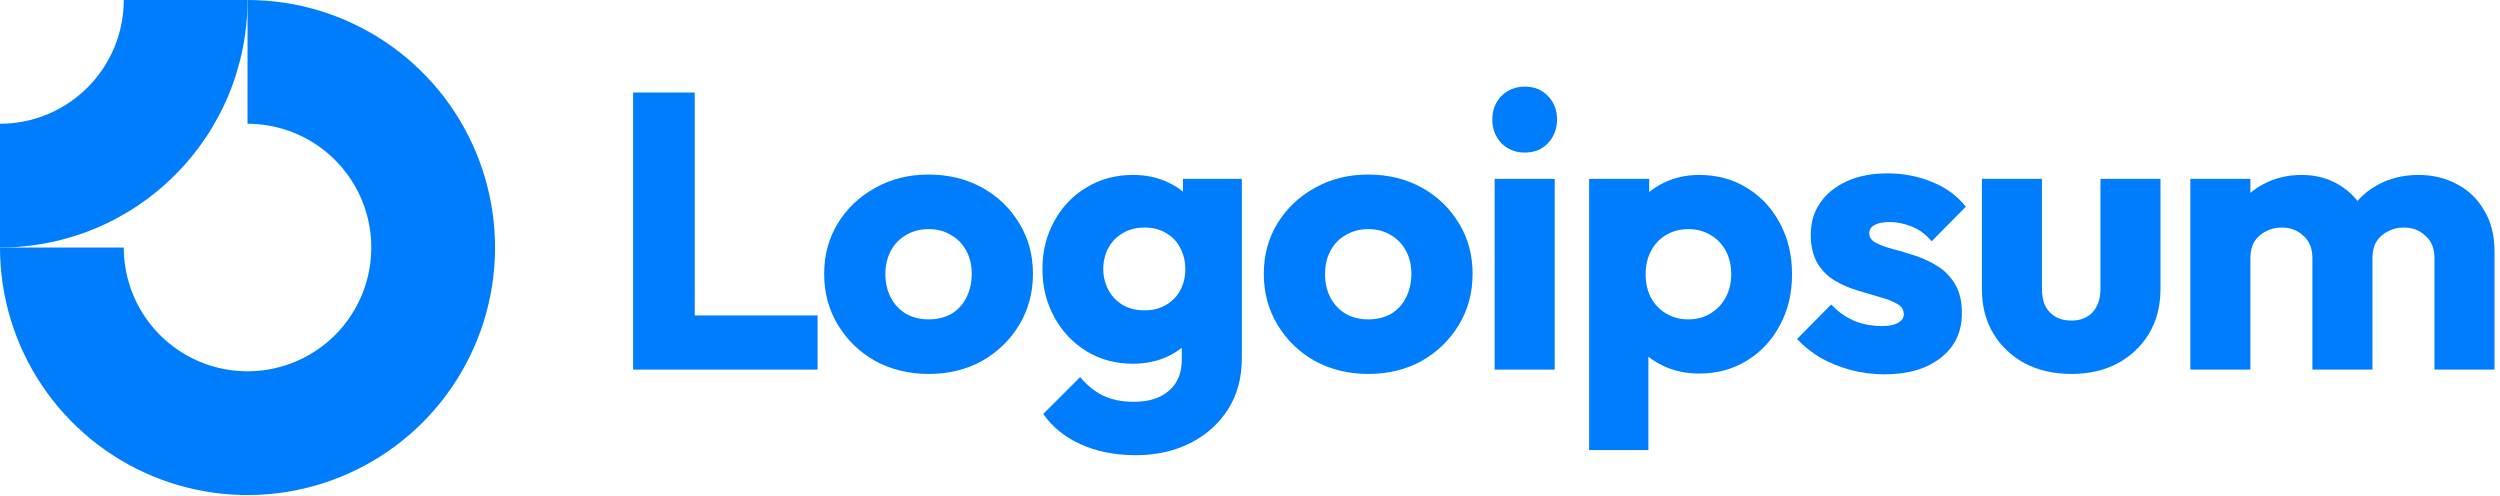
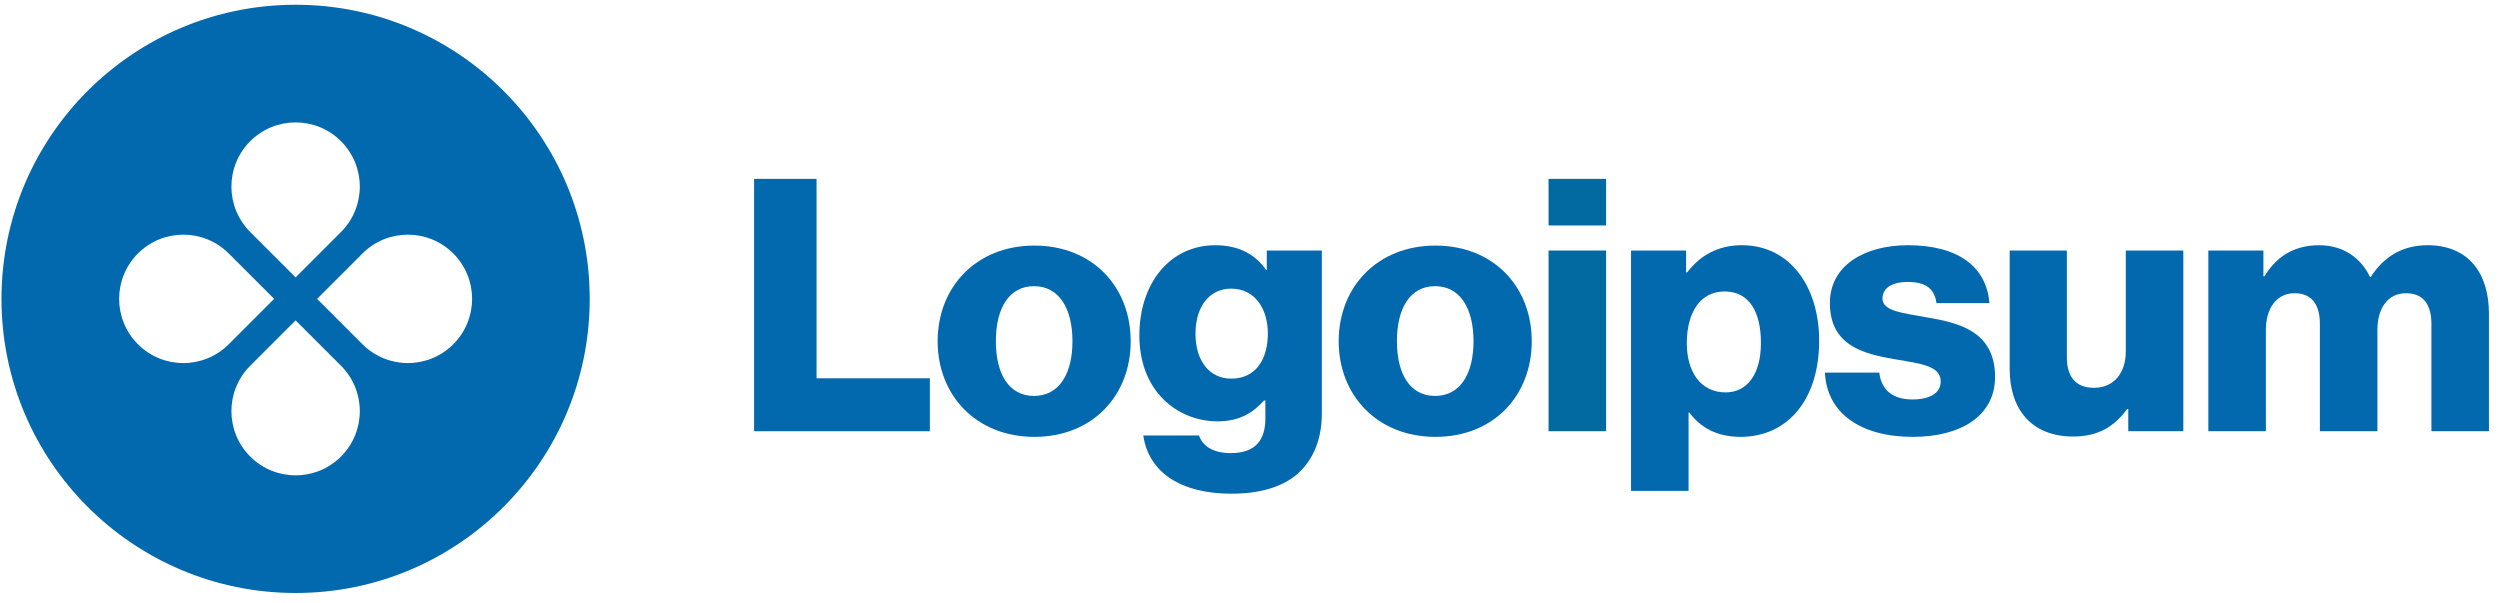
- <svg xmlns="http://www.w3.org/2000/svg" id="logo-87" width="202" height="40" viewBox="0 0 202 40" fill="none">
-   <path class="ccustom" fill-rule="evenodd" clip-rule="evenodd" d="M25.556 11.685C23.911 10.586 21.978 10 20 10V0C23.956 0 27.822 1.173 31.111 3.371C34.4 5.568 36.964 8.692 38.478 12.346C39.991 16.001 40.387 20.022 39.616 23.902C38.844 27.781 36.939 31.345 34.142 34.142C31.345 36.939 27.781 38.844 23.902 39.616C20.022 40.387 16.001 39.991 12.346 38.478C8.692 36.964 5.568 34.4 3.371 31.111C1.173 27.822 0 23.956 0 20H10C10 21.978 10.586 23.911 11.685 25.556C12.784 27.2 14.346 28.482 16.173 29.239C18 29.996 20.011 30.194 21.951 29.808C23.891 29.422 25.672 28.47 27.071 27.071C28.47 25.672 29.422 23.891 29.808 21.951C30.194 20.011 29.996 18 29.239 16.173C28.482 14.346 27.2 12.784 25.556 11.685Z" fill="#007DFC" />
-   <path class="ccustom" fill-rule="evenodd" clip-rule="evenodd" d="M10 1.47023e-06C10 1.313 9.741 2.614 9.239 3.827C8.736 5.04 8 6.142 7.071 7.071C6.142 8 5.04 8.736 3.827 9.239C2.614 9.741 1.313 10 6.15916e-06 10L5.72205e-06 20C2.626 20 5.227 19.483 7.654 18.478C10.08 17.473 12.285 15.999 14.142 14.142C15.999 12.285 17.473 10.08 18.478 7.654C19.483 5.227 20 2.626 20 -3.8147e-06L10 1.47023e-06Z" fill="#007DFC" />
-   <path class="ccustom" d="M125.619 14.453H120.767V29.865H125.619V14.453Z" fill="#007DFC" />
-   <path class="ccustom" d="M121.307 11.567C121.814 12.074 122.448 12.328 123.209 12.328C123.97 12.328 124.594 12.074 125.08 11.567C125.567 11.038 125.81 10.404 125.81 9.664C125.81 8.903 125.567 8.268 125.08 7.761C124.594 7.254 123.97 7 123.209 7C122.448 7 121.814 7.254 121.307 7.761C120.82 8.268 120.577 8.903 120.577 9.664C120.577 10.404 120.82 11.038 121.307 11.567Z" fill="#007DFC" />
-   <path class="ccustom" d="M51.156 29.865V7.476H56.135V25.488H66.061V29.865H51.156Z" fill="#007DFC" />
-   <path class="ccustom" fill-rule="evenodd" clip-rule="evenodd" d="M75.027 30.214C73.442 30.214 72.004 29.865 70.715 29.167C69.446 28.448 68.442 27.476 67.702 26.25C66.962 25.023 66.592 23.649 66.592 22.127C66.592 20.605 66.962 19.241 67.702 18.036C68.442 16.831 69.446 15.88 70.715 15.182C71.983 14.463 73.421 14.104 75.027 14.104C76.634 14.104 78.072 14.453 79.34 15.15C80.609 15.848 81.613 16.81 82.353 18.036C83.093 19.241 83.463 20.605 83.463 22.127C83.463 23.649 83.093 25.023 82.353 26.25C81.613 27.476 80.609 28.448 79.34 29.167C78.072 29.865 76.634 30.214 75.027 30.214ZM75.027 25.806C75.725 25.806 76.338 25.658 76.867 25.362C77.395 25.044 77.797 24.611 78.072 24.061C78.368 23.491 78.516 22.846 78.516 22.127C78.516 21.408 78.368 20.784 78.072 20.256C77.776 19.706 77.364 19.283 76.835 18.987C76.328 18.67 75.725 18.512 75.027 18.512C74.351 18.512 73.748 18.67 73.22 18.987C72.691 19.283 72.279 19.706 71.983 20.256C71.687 20.806 71.539 21.44 71.539 22.159C71.539 22.856 71.687 23.491 71.983 24.061C72.279 24.611 72.691 25.044 73.22 25.362C73.748 25.658 74.351 25.806 75.027 25.806Z" fill="#007DFC" />
-   <path class="ccustom" fill-rule="evenodd" clip-rule="evenodd" d="M87.306 35.89C88.595 36.482 90.086 36.778 91.777 36.778C93.426 36.778 94.896 36.45 96.185 35.795C97.475 35.14 98.49 34.231 99.23 33.068C99.969 31.905 100.34 30.531 100.34 28.945V14.453H95.583V15.488C95.229 15.19 94.827 14.94 94.378 14.738C93.553 14.336 92.612 14.135 91.555 14.135C90.139 14.135 88.881 14.474 87.781 15.15C86.682 15.806 85.815 16.715 85.181 17.877C84.547 19.019 84.23 20.309 84.23 21.746C84.23 23.163 84.547 24.453 85.181 25.615C85.815 26.778 86.682 27.698 87.781 28.374C88.881 29.051 90.139 29.389 91.555 29.389C92.591 29.389 93.532 29.188 94.378 28.787C94.787 28.592 95.157 28.363 95.487 28.099V29.072C95.487 30.15 95.139 30.985 94.441 31.577C93.764 32.169 92.824 32.465 91.619 32.465C90.646 32.465 89.811 32.296 89.113 31.958C88.437 31.62 87.824 31.123 87.274 30.467L84.293 33.448C85.033 34.505 86.037 35.319 87.306 35.89ZM94.219 24.632C93.733 24.928 93.151 25.076 92.475 25.076C91.798 25.076 91.206 24.928 90.699 24.632C90.213 24.336 89.832 23.934 89.557 23.427C89.282 22.899 89.145 22.338 89.145 21.746C89.145 21.112 89.282 20.541 89.557 20.034C89.832 19.526 90.223 19.125 90.731 18.829C91.238 18.533 91.819 18.385 92.475 18.385C93.151 18.385 93.733 18.533 94.219 18.829C94.726 19.125 95.107 19.526 95.361 20.034C95.635 20.541 95.773 21.112 95.773 21.746C95.773 22.381 95.635 22.951 95.361 23.459C95.107 23.945 94.726 24.336 94.219 24.632Z" fill="#007DFC" />
-   <path class="ccustom" fill-rule="evenodd" clip-rule="evenodd" d="M110.551 30.214C108.965 30.214 107.527 29.865 106.238 29.167C104.969 28.448 103.965 27.476 103.225 26.25C102.485 25.023 102.115 23.649 102.115 22.127C102.115 20.605 102.485 19.241 103.225 18.036C103.965 16.831 104.969 15.88 106.238 15.182C107.506 14.463 108.944 14.104 110.551 14.104C112.157 14.104 113.595 14.453 114.863 15.15C116.132 15.848 117.136 16.81 117.876 18.036C118.616 19.241 118.986 20.605 118.986 22.127C118.986 23.649 118.616 25.023 117.876 26.25C117.136 27.476 116.132 28.448 114.863 29.167C113.595 29.865 112.157 30.214 110.551 30.214ZM110.551 25.806C111.248 25.806 111.861 25.658 112.39 25.362C112.918 25.044 113.32 24.611 113.595 24.061C113.891 23.491 114.039 22.846 114.039 22.127C114.039 21.408 113.891 20.784 113.595 20.256C113.299 19.706 112.887 19.283 112.358 18.987C111.851 18.67 111.248 18.512 110.551 18.512C109.874 18.512 109.271 18.67 108.743 18.987C108.214 19.283 107.802 19.706 107.506 20.256C107.21 20.806 107.062 21.44 107.062 22.159C107.062 22.856 107.21 23.491 107.506 24.061C107.802 24.611 108.214 25.044 108.743 25.362C109.271 25.658 109.874 25.806 110.551 25.806Z" fill="#007DFC" />
-   <path class="ccustom" fill-rule="evenodd" clip-rule="evenodd" d="M137.281 30.182C136.246 30.182 135.294 29.981 134.427 29.579C133.971 29.368 133.559 29.116 133.191 28.822V36.366H128.402V14.453H133.254V15.516C133.606 15.228 133.997 14.979 134.427 14.77C135.294 14.347 136.246 14.135 137.281 14.135C138.74 14.135 140.03 14.484 141.15 15.182C142.292 15.88 143.18 16.831 143.814 18.036C144.47 19.241 144.797 20.615 144.797 22.159C144.797 23.702 144.47 25.076 143.814 26.281C143.18 27.486 142.292 28.438 141.15 29.135C140.03 29.833 138.74 30.182 137.281 30.182ZM136.394 25.806C137.091 25.806 137.694 25.647 138.201 25.33C138.73 25.013 139.142 24.579 139.438 24.03C139.734 23.48 139.882 22.856 139.882 22.159C139.882 21.44 139.734 20.806 139.438 20.256C139.142 19.706 138.73 19.283 138.201 18.987C137.694 18.67 137.102 18.512 136.425 18.512C135.749 18.512 135.146 18.67 134.618 18.987C134.11 19.283 133.709 19.706 133.413 20.256C133.117 20.806 132.969 21.44 132.969 22.159C132.969 22.856 133.106 23.48 133.381 24.03C133.677 24.579 134.089 25.013 134.618 25.33C135.146 25.647 135.738 25.806 136.394 25.806Z" fill="#007DFC" />
-   <path class="ccustom" d="M149.546 29.896C150.434 30.129 151.332 30.245 152.241 30.245C154.165 30.245 155.687 29.801 156.808 28.913C157.949 28.026 158.52 26.831 158.52 25.33C158.52 24.357 158.341 23.575 157.981 22.983C157.622 22.37 157.157 21.884 156.586 21.524C156.015 21.165 155.412 20.88 154.778 20.668C154.144 20.457 153.541 20.277 152.971 20.129C152.4 19.981 151.935 19.812 151.575 19.622C151.216 19.431 151.036 19.178 151.036 18.86C151.036 18.564 151.174 18.343 151.448 18.195C151.723 18.025 152.135 17.941 152.685 17.941C153.256 17.941 153.837 18.057 154.429 18.29C155.042 18.522 155.592 18.924 156.078 19.495L158.837 16.704C158.14 15.816 157.231 15.15 156.11 14.706C155.011 14.241 153.806 14.008 152.495 14.008C151.248 14.008 150.159 14.22 149.229 14.643C148.298 15.066 147.579 15.647 147.072 16.387C146.565 17.106 146.311 17.962 146.311 18.956C146.311 19.886 146.491 20.658 146.85 21.271C147.209 21.863 147.675 22.328 148.245 22.666C148.816 23.004 149.419 23.269 150.053 23.459C150.687 23.649 151.29 23.829 151.861 23.998C152.431 24.146 152.897 24.326 153.256 24.537C153.637 24.727 153.827 25.013 153.827 25.393C153.827 25.689 153.668 25.922 153.351 26.091C153.055 26.26 152.622 26.345 152.051 26.345C151.226 26.345 150.465 26.197 149.768 25.901C149.07 25.584 148.467 25.15 147.96 24.601L145.201 27.391C145.73 27.962 146.364 28.47 147.104 28.913C147.865 29.336 148.679 29.664 149.546 29.896Z" fill="#007DFC" />
-   <path class="ccustom" d="M167.368 30.214C165.952 30.214 164.694 29.928 163.595 29.357C162.516 28.765 161.671 27.962 161.058 26.947C160.444 25.911 160.138 24.727 160.138 23.395V14.453H164.99V23.332C164.99 23.86 165.074 24.315 165.244 24.696C165.434 25.076 165.709 25.372 166.068 25.584C166.428 25.795 166.861 25.901 167.368 25.901C168.087 25.901 168.658 25.679 169.081 25.235C169.504 24.77 169.715 24.135 169.715 23.332V14.453H174.567V23.364C174.567 24.717 174.261 25.911 173.647 26.947C173.034 27.962 172.189 28.765 171.11 29.357C170.032 29.928 168.785 30.214 167.368 30.214Z" fill="#007DFC" />
-   <path class="ccustom" d="M181.831 14.453H176.979V29.865H181.831V20.858C181.831 20.33 181.937 19.886 182.148 19.526C182.381 19.167 182.688 18.892 183.068 18.702C183.449 18.491 183.882 18.385 184.368 18.385C185.066 18.385 185.647 18.607 186.112 19.051C186.599 19.474 186.842 20.076 186.842 20.858V29.865H191.694V20.858C191.694 20.33 191.8 19.886 192.011 19.526C192.244 19.167 192.55 18.892 192.931 18.702C193.311 18.491 193.745 18.385 194.231 18.385C194.929 18.385 195.51 18.607 195.975 19.051C196.461 19.474 196.704 20.076 196.704 20.858V29.865H201.557V20.319C201.557 19.03 201.282 17.93 200.732 17.021C200.203 16.091 199.474 15.383 198.544 14.896C197.635 14.389 196.588 14.135 195.404 14.135C194.199 14.135 193.11 14.4 192.138 14.928C191.506 15.265 190.954 15.7 190.481 16.232C190.04 15.675 189.504 15.219 188.871 14.865C188.026 14.379 187.064 14.135 185.986 14.135C184.844 14.135 183.819 14.379 182.91 14.865C182.514 15.067 182.155 15.309 181.831 15.592V14.453Z" fill="#007DFC" />
+ <svg xmlns="http://www.w3.org/2000/svg" id="logo-52" width="170" height="41" viewBox="0 0 170 41" fill="none">
+   <path d="M51.278 29.323H63.23V25.723H55.526V12.163H51.278V29.323Z" class="cneutral" fill="#0369af" />
+   <path d="M70.311 26.923C68.607 26.923 67.719 25.435 67.719 23.203C67.719 20.971 68.607 19.459 70.311 19.459C72.015 19.459 72.927 20.971 72.927 23.203C72.927 25.435 72.015 26.923 70.311 26.923ZM70.335 29.707C74.295 29.707 76.887 26.899 76.887 23.203C76.887 19.507 74.295 16.699 70.335 16.699C66.399 16.699 63.759 19.507 63.759 23.203C63.759 26.899 66.399 29.707 70.335 29.707Z" class="cneutral" fill="#0369af" />
+   <path d="M83.741 33.571C85.565 33.571 87.173 33.163 88.253 32.203C89.237 31.315 89.885 29.971 89.885 28.123V17.035H86.141V18.355H86.093C85.373 17.323 84.269 16.675 82.637 16.675C79.589 16.675 77.477 19.219 77.477 22.819C77.477 26.587 80.045 28.651 82.805 28.651C84.293 28.651 85.229 28.051 85.949 27.235H86.045V28.459C86.045 29.947 85.349 30.811 83.693 30.811C82.397 30.811 81.749 30.259 81.533 29.611H77.741C78.125 32.179 80.357 33.571 83.741 33.571ZM83.717 25.747C82.253 25.747 81.293 24.547 81.293 22.699C81.293 20.827 82.253 19.627 83.717 19.627C85.349 19.627 86.213 21.019 86.213 22.675C86.213 24.403 85.421 25.747 83.717 25.747Z" class="cneutral" fill="#0369af" />
+   <path d="M97.583 26.923C95.879 26.923 94.991 25.435 94.991 23.203C94.991 20.971 95.879 19.459 97.583 19.459C99.287 19.459 100.199 20.971 100.199 23.203C100.199 25.435 99.287 26.923 97.583 26.923ZM97.607 29.707C101.567 29.707 104.159 26.899 104.159 23.203C104.159 19.507 101.567 16.699 97.607 16.699C93.671 16.699 91.031 19.507 91.031 23.203C91.031 26.899 93.671 29.707 97.607 29.707Z" class="cneutral" fill="#0369af" />
+   <path d="M105.302 29.323H109.214V17.035H105.302V29.323ZM105.302 15.331H109.214V12.163H105.302V15.331Z" class="cneutral" fill="#0369a1" />
+   <path d="M110.911 33.379H114.823V28.051H114.871C115.639 29.083 116.767 29.707 118.351 29.707C121.567 29.707 123.703 27.163 123.703 23.179C123.703 19.483 121.711 16.675 118.447 16.675C116.767 16.675 115.567 17.419 114.727 18.523H114.655V17.035H110.911V33.379ZM117.343 26.683C115.663 26.683 114.703 25.315 114.703 23.323C114.703 21.331 115.567 19.819 117.271 19.819C118.951 19.819 119.743 21.211 119.743 23.323C119.743 25.411 118.831 26.683 117.343 26.683Z" class="cneutral" fill="#0369af" />
+   <path d="M130.072 29.707C133.288 29.707 135.664 28.315 135.664 25.627C135.664 22.483 133.12 21.931 130.96 21.571C129.4 21.283 128.008 21.163 128.008 20.299C128.008 19.531 128.752 19.171 129.712 19.171C130.792 19.171 131.536 19.507 131.68 20.611H135.28C135.088 18.187 133.216 16.675 129.736 16.675C126.832 16.675 124.432 18.019 124.432 20.611C124.432 23.491 126.712 24.067 128.848 24.427C130.48 24.715 131.968 24.835 131.968 25.939C131.968 26.731 131.224 27.163 130.048 27.163C128.752 27.163 127.936 26.563 127.792 25.339H124.096C124.216 28.051 126.472 29.707 130.072 29.707Z" class="cneutral" fill="#0369af" />
+   <path d="M140.978 29.683C142.682 29.683 143.762 29.011 144.65 27.811H144.722V29.323H148.466V17.035H144.554V23.899C144.554 25.363 143.738 26.371 142.394 26.371C141.146 26.371 140.546 25.627 140.546 24.283V17.035H136.658V25.099C136.658 27.835 138.146 29.683 140.978 29.683Z" class="cneutral" fill="#0369af" />
+   <path d="M150.168 29.323H154.08V22.435C154.08 20.971 154.8 19.939 156.024 19.939C157.2 19.939 157.752 20.707 157.752 22.027V29.323H161.664V22.435C161.664 20.971 162.36 19.939 163.608 19.939C164.784 19.939 165.336 20.707 165.336 22.027V29.323H169.248V21.331C169.248 18.571 167.856 16.675 165.072 16.675C163.488 16.675 162.168 17.347 161.208 18.835H161.16C160.536 17.515 159.312 16.675 157.704 16.675C155.928 16.675 154.752 17.515 153.984 18.787H153.912V17.035H150.168V29.323Z" class="cneutral" fill="#0369af" />
+   <path fill-rule="evenodd" clip-rule="evenodd" d="M20.101 40.323C31.147 40.323 40.101 31.369 40.101 20.323C40.101 9.278 31.147 0.323 20.101 0.323C9.056 0.323 0.101 9.278 0.101 20.323C0.101 31.369 9.056 40.323 20.101 40.323ZM23.188 15.776C24.893 14.071 24.893 11.307 23.188 9.602C21.483 7.897 18.719 7.897 17.015 9.602C15.31 11.307 15.31 14.071 17.015 15.776L20.101 18.863L23.188 15.776ZM24.649 23.41C26.354 25.115 29.118 25.115 30.823 23.41C32.528 21.705 32.528 18.941 30.823 17.236C29.118 15.531 26.354 15.531 24.649 17.236L21.562 20.323L24.649 23.41ZM23.188 31.045C24.893 29.34 24.893 26.576 23.188 24.871L20.101 21.784L17.015 24.871C15.31 26.576 15.31 29.34 17.015 31.045C18.719 32.749 21.483 32.749 23.188 31.045ZM9.38 23.41C7.675 21.705 7.675 18.941 9.38 17.236C11.085 15.531 13.849 15.531 15.554 17.236L18.641 20.323L15.554 23.41C13.849 25.115 11.085 25.115 9.38 23.41Z" class="ccustom" fill="#0369af" />
</svg>
